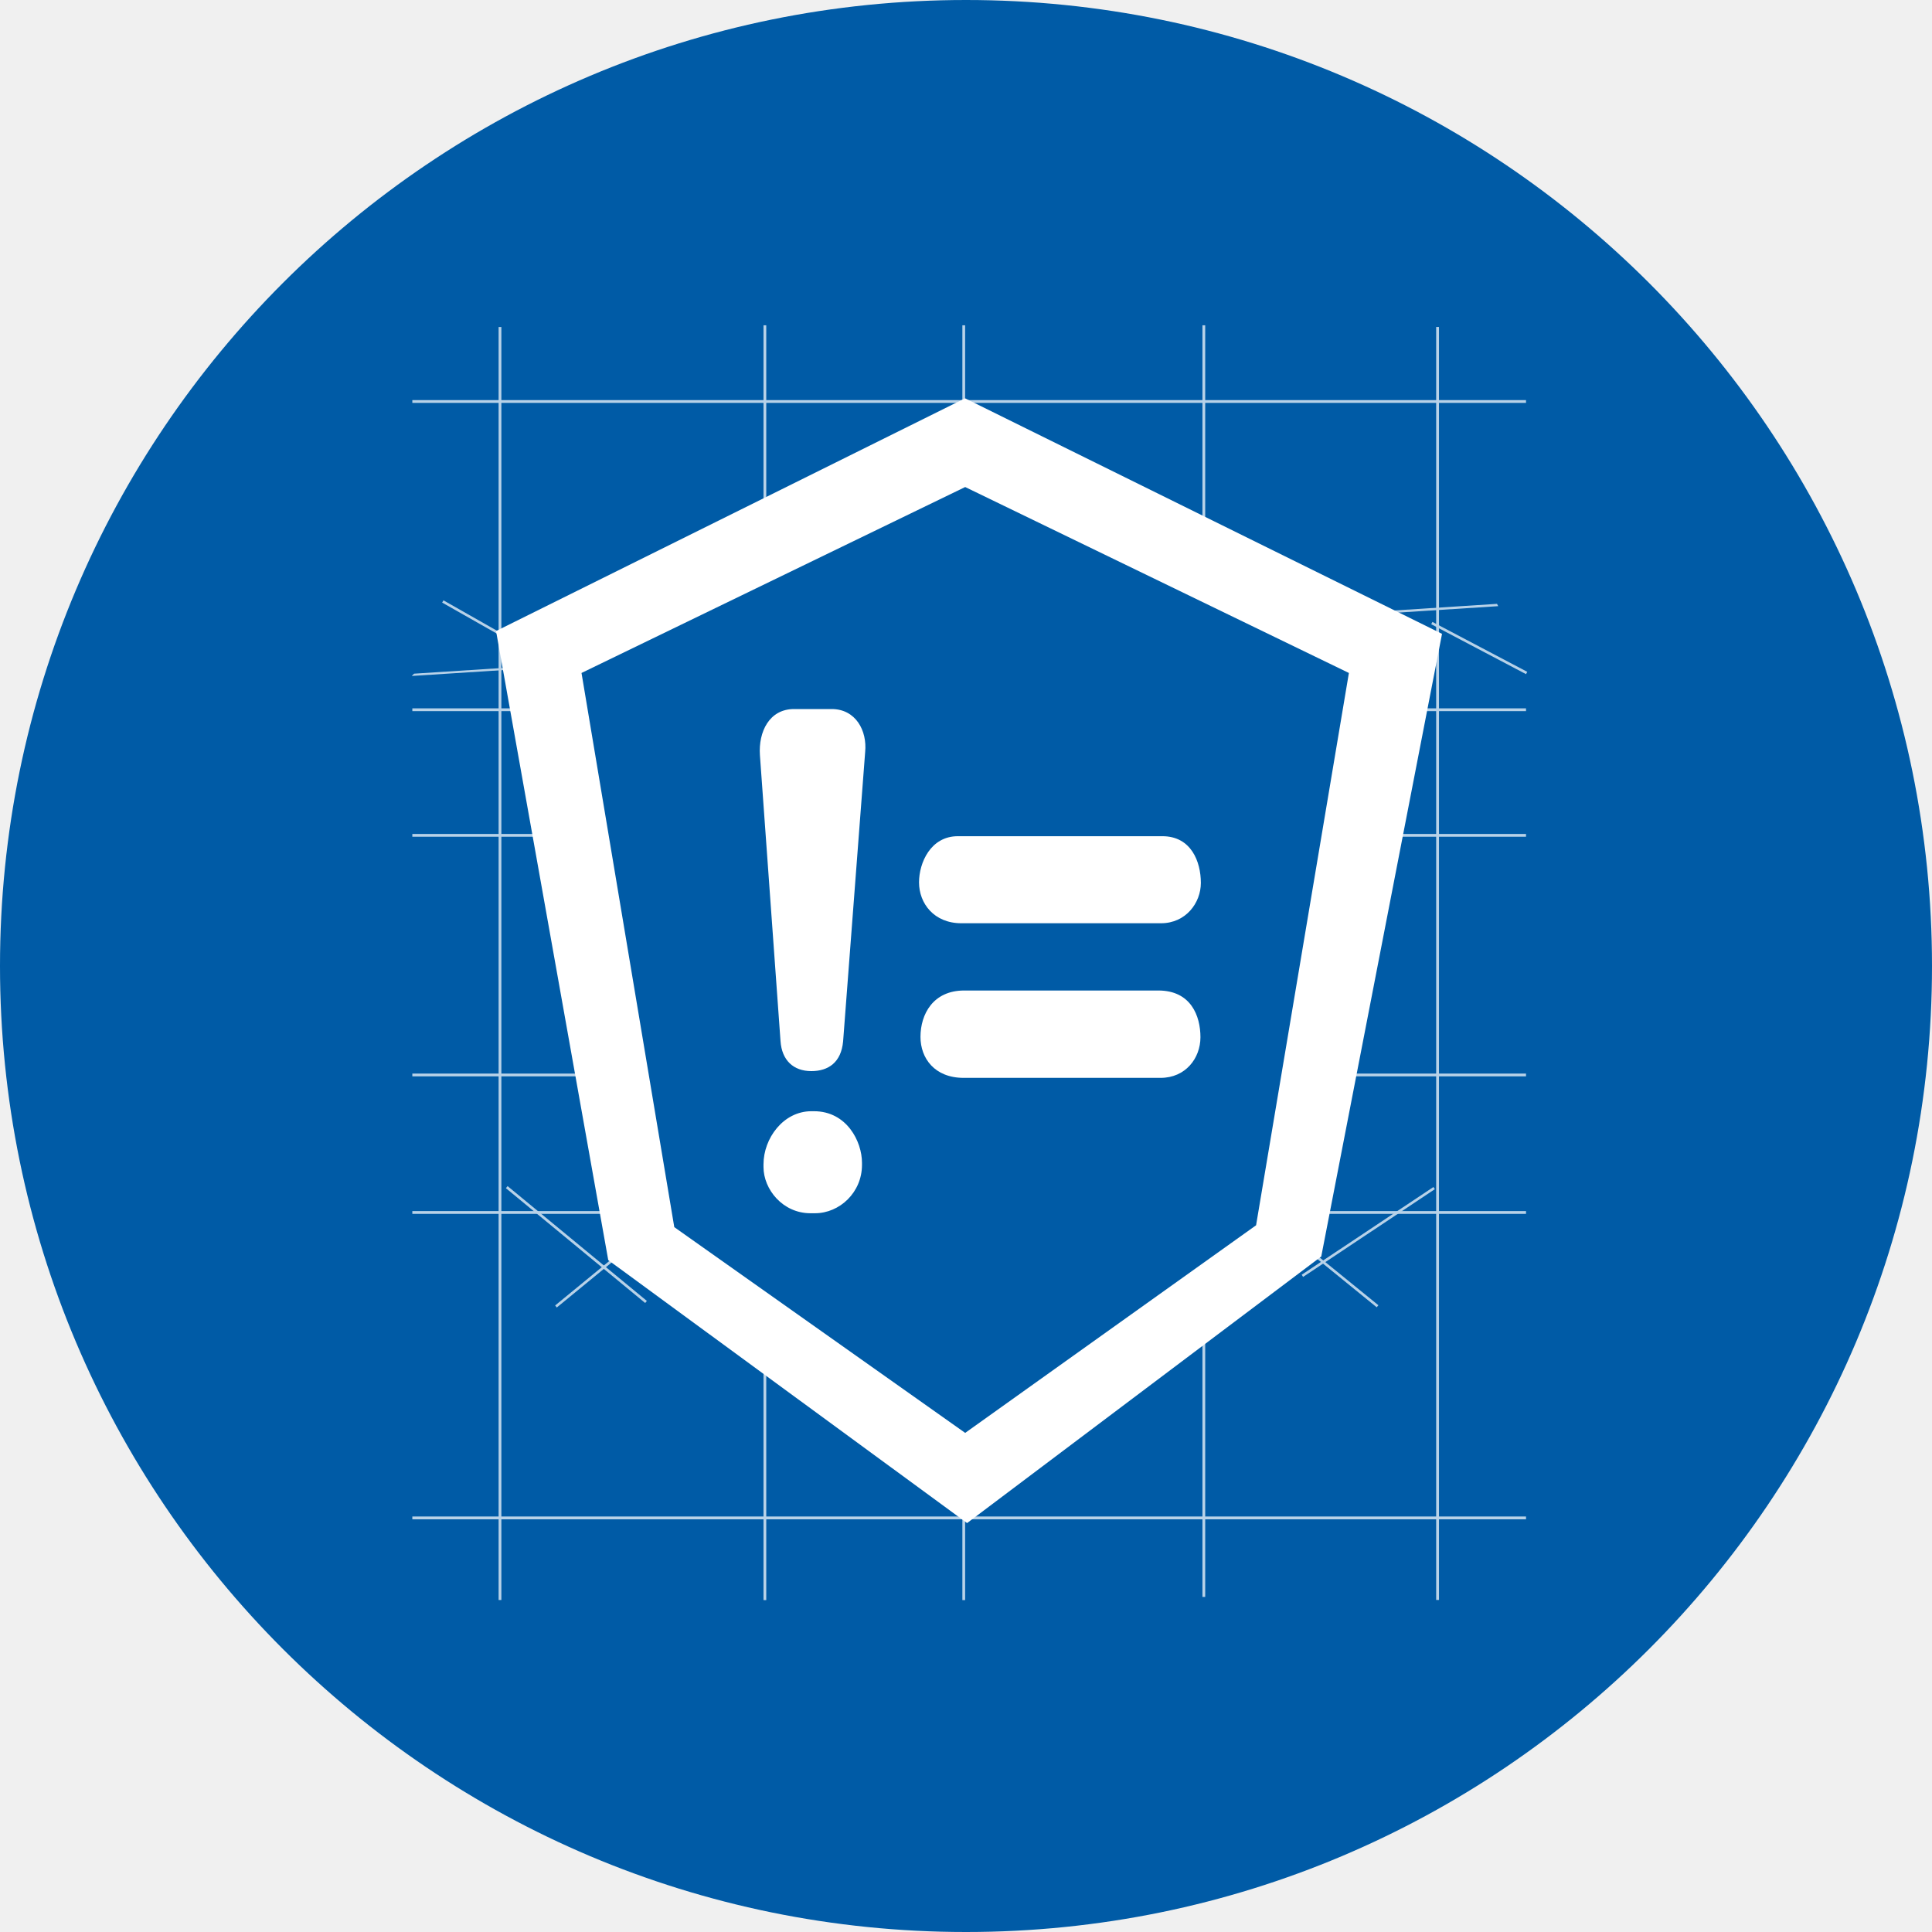
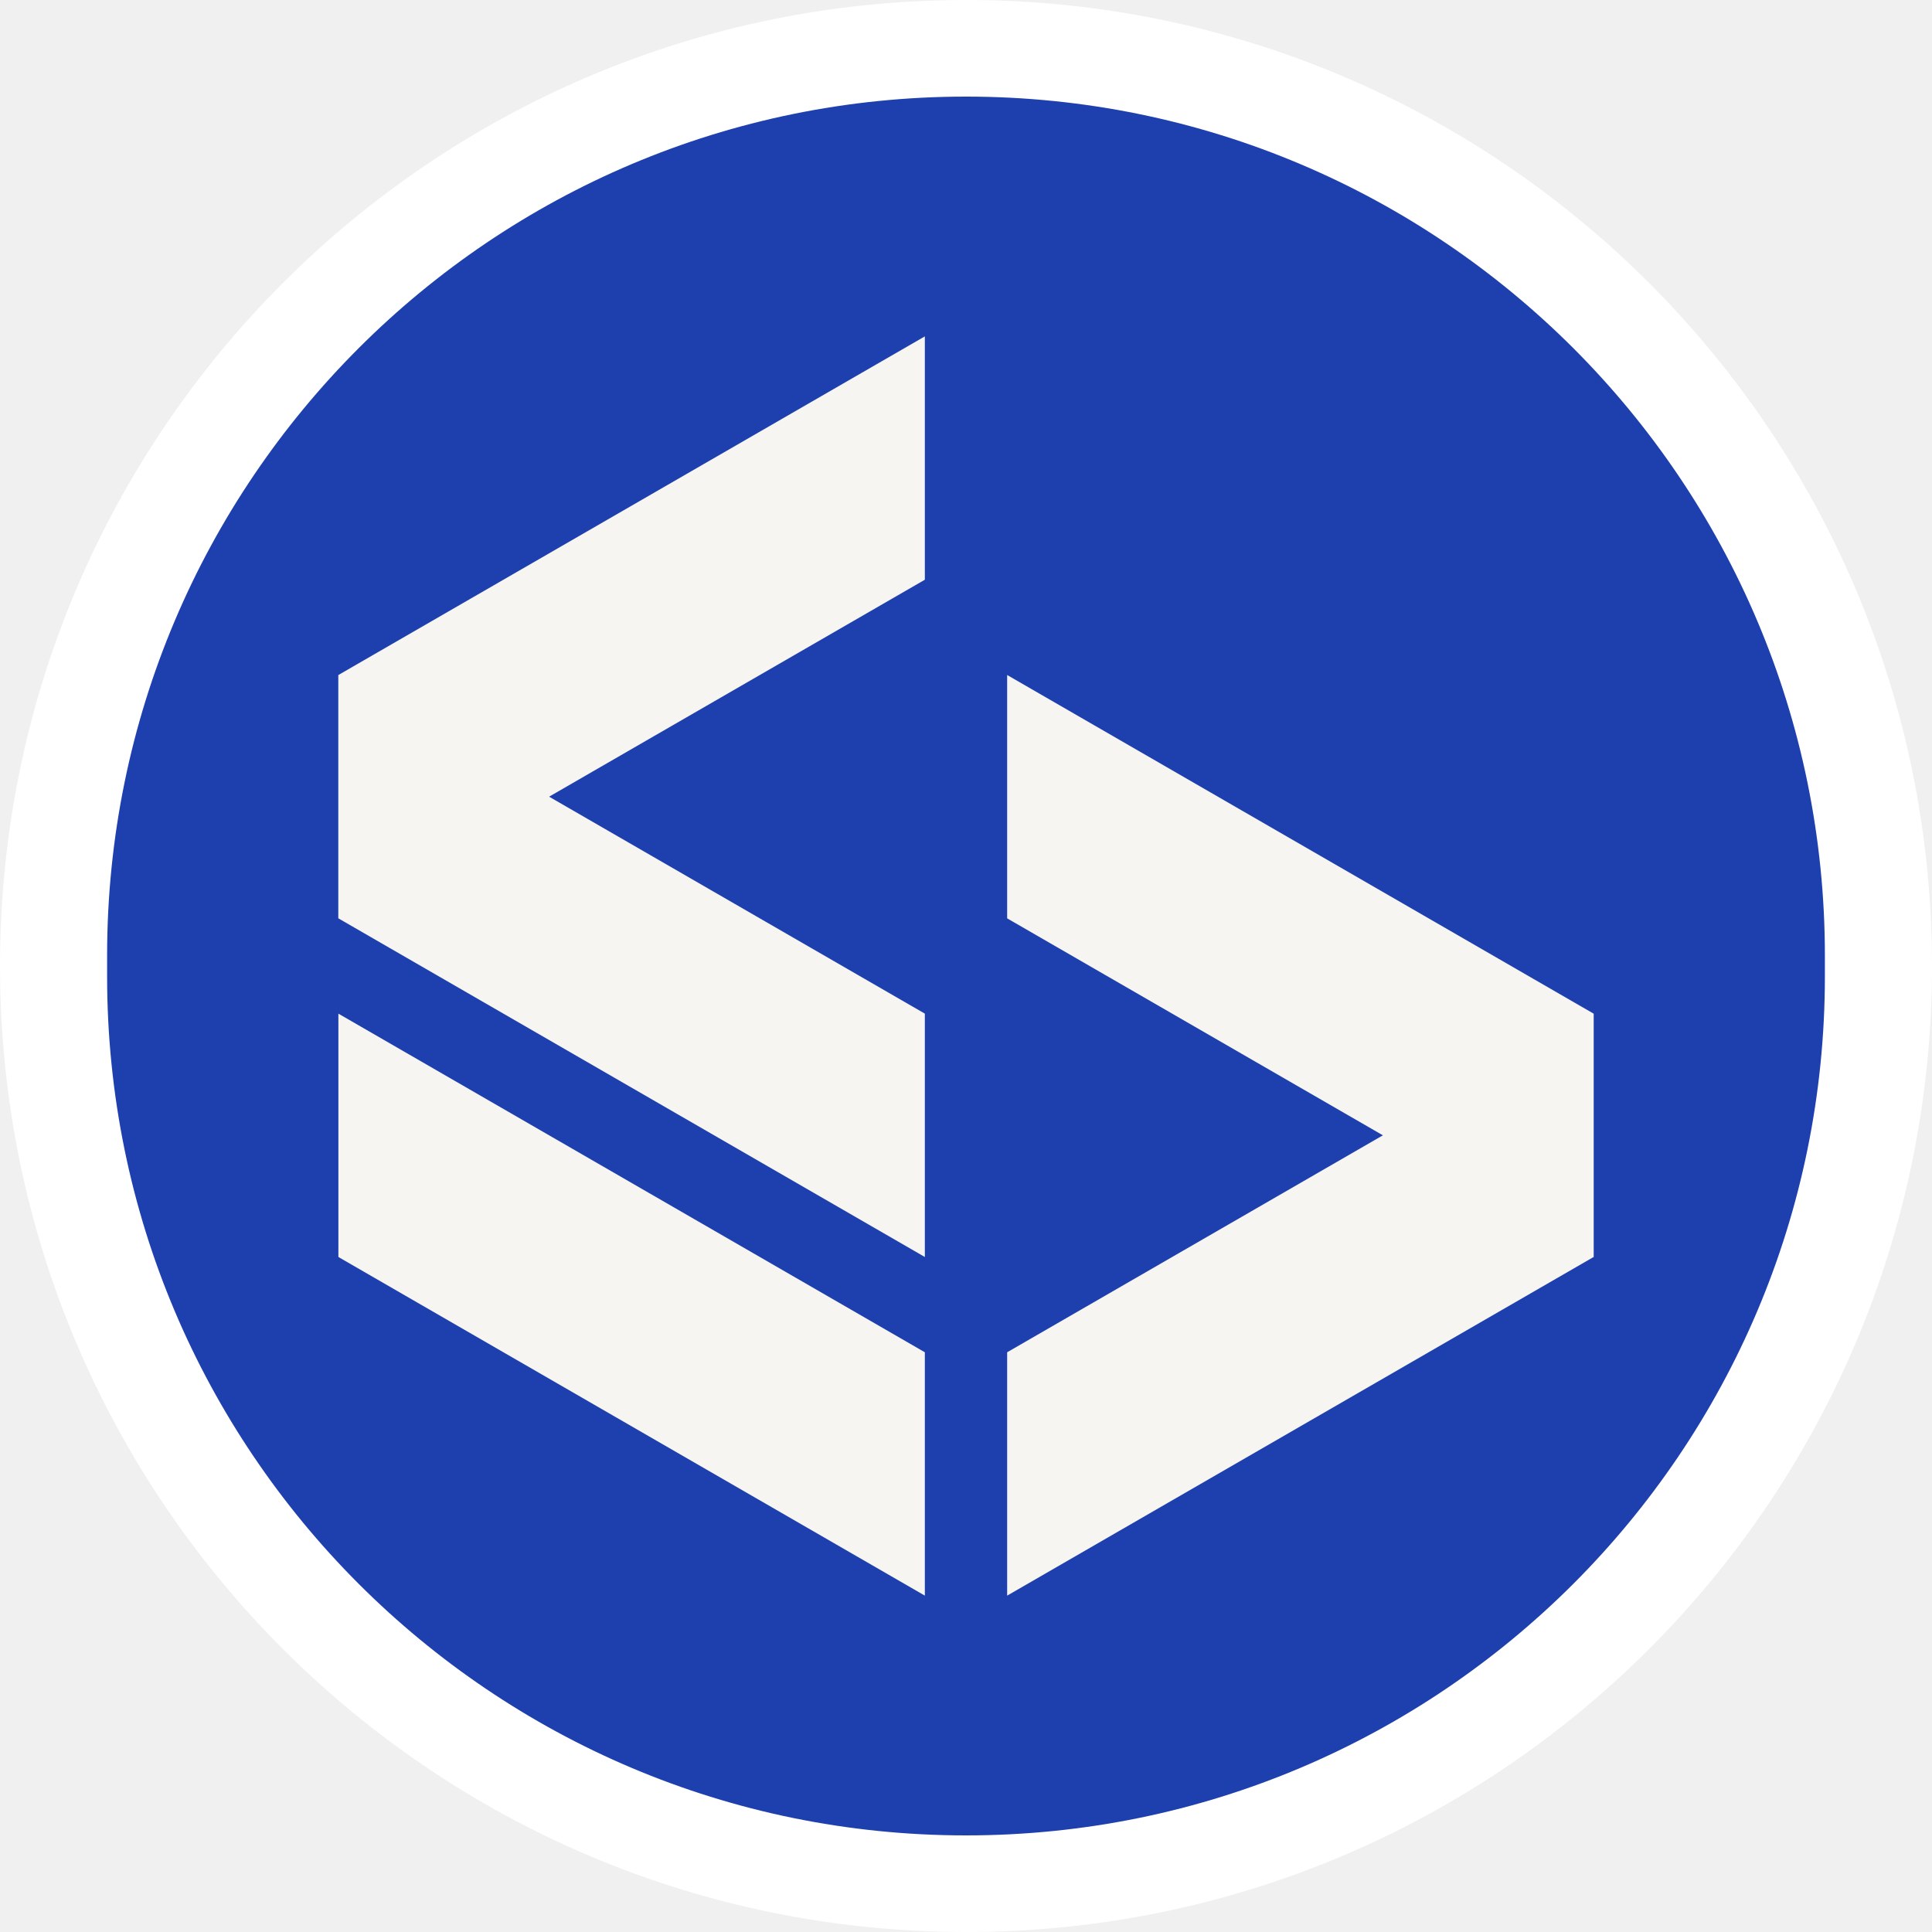
<svg xmlns="http://www.w3.org/2000/svg" version="1.1" width="1000" height="1000">
-   <g clip-path="url(#SvgjsClipPath1032)">
-     <rect width="1000" height="1000" fill="#005ba6" />
-     <g transform="matrix(2.348993,0,0,2.348993,199.3289,150)">
-       <svg width="256" height="298" viewBox="0 0 256 298">
-         <path d="m257.2 0.11h-257.2v297.1h257.2v-297.1z" fill="#005BA6" />
-         <path d="m251.4 24.31h-245.4v0.61h245.4v-0.61z" fill="#B8D2E8" />
-         <path d="m251.4 92.23h-245.4v0.61h245.4v-0.61z" fill="#B8D2E8" />
-         <path d="m251.4 119.9h-245.4v0.62h245.4v-0.62z" fill="#B8D2E8" />
-         <path d="m251.4 172.7h-245.4v0.62h245.4v-0.62z" fill="#B8D2E8" />
-         <path d="m251.4 203h-245.4v0.62h245.4v-0.62z" fill="#B8D2E8" />
-         <path d="m251.4 270.3h-245.4v0.62h245.4v-0.62z" fill="#B8D2E8" />
-         <path d="m25.01 8.2v280.5h0.61v-280.5h-0.61z" fill="#B8D2E8" />
-         <path d="m83.38 7.82v280.9h0.61v-280.9h-0.61z" fill="#B8D2E8" />
-         <path d="m127.2 7.82v280.9h0.61v-280.9h-0.61z" fill="#B8D2E8" />
-         <path d="m180.1 7.82v280.2h0.61v-280.2h-0.61z" fill="#B8D2E8" />
-         <path d="m231.6 8.19v280.5h0.62v-280.5h-0.62z" fill="#B8D2E8" />
-         <path d="m68.19 100.5 0.29-0.49-55.62-31.58-0.29 0.49 55.62 31.58z" fill="#B8D2E8" />
-         <path d="m6.31 84.59 238.7-15.39 0.26 0.51-239.4 15.38 0.51-0.5z" fill="#B8D2E8" />
-         <path d="m186.5 100.6 42.29-23.51 0.28 0.5-42.29 23.51-0.28-0.5z" fill="#B8D2E8" />
-         <path d="m251.4 84.69-20.89-11 0.27-0.51 20.89 11-0.27 0.51z" fill="#B8D2E8" />
-         <path d="m26.99 197.5-0.37 0.46 30.69 25.3 0.37-0.46-30.69-25.3z" fill="#B8D2E8" />
-         <path d="m37.47 223.8 36.25-29.75 0.36 0.45-36.25 29.75-0.36-0.45z" fill="#B8D2E8" />
-         <path d="m218.5 224.2-36.59-29.74 0.37-0.45 36.59 29.74-0.37 0.45z" fill="#B8D2E8" />
-         <path d="m231 197.7-29.03 19.33 0.31 0.48 29.03-19.33-0.31-0.48z" fill="#B8D2E8" />
-         <path d="m24.39 75.22 103.4-51.31 105.1 51.9-26.61 137.2-78.04 58.74-79.07-57.94-24.72-138.6z" fill="#fff" />
-         <path d="m43.28 84.43 84.54-40.97 84.55 40.97-20.45 121.7-64.1 45.75-64.1-45.34-20.44-122.1z" fill="#005BA6" />
-         <path d="m126.2 120.4h45.07c6.34 0 8.48 5.6 8.48 10.29 0 4.39-3.3 8.89-8.79 8.89h-43.98c-6.03 0-9.33-4.38-9.33-9.01 0-4.3 2.55-10.17 8.55-10.17z" fill="#fff" />
-         <path d="m127.6 154.4h42.78c7.18 0 9.28 5.59 9.28 10.29 0 4.65-3.3 8.96-8.79 8.96h-43.37c-6.44 0-9.53-4.34-9.53-9.03 0-5.01 2.79-10.22 9.63-10.22z" fill="#fff" />
-         <path d="m90.11 92.38h8.29c5.31 0 7.85 4.78 7.38 9.48l-4.86 63.76c-0.43 4.61-3.23 6.54-7 6.54-3.96 0-6.5-2.4-6.79-6.6l-4.54-63.02c-0.35-5.15 2.07-10.16 7.52-10.16z" fill="#fff" />
-         <path d="m93.94 181h0.56c7.25 0 10.58 6.7 10.58 11.35v0.49c0 6.03-4.9 10.64-10.37 10.64h-0.98c-6.11 0-10.35-5.26-10.35-10.19v-0.59c0-5.71 4.35-11.7 10.56-11.7z" fill="#fff" />
+   <g clip-path="url(#SvgjsClipPath1076)">
+     <rect width="1000" height="1000" fill="#ffffff" />
+     <g transform="matrix(23.1541,0,0,23.1541,55.44121,50)">
+       <svg viewBox="36.54 19.17 38.4 38.87" width="38.4" height="38.87">
+         <defs>
+           <style>
+       .bg { fill: #1e40af; }
+       .fg { fill: #f7f5f1; }
+     </style>
+           <clipPath id="SvgjsClipPath1076">
+             <rect width="1000" height="1000" x="0" y="0" rx="500" ry="500" />
+           </clipPath>
+         </defs>
+         <rect class="bg" x="36.54" y="19.17" width="38.4" height="38.87" rx="19.2" ry="19.2" />
+         <polygon class="fg" points="41.71,32.1 54.82,39.67 54.82,45.11 41.71,37.54" />
+         <polygon class="fg" points="41.71,37.54 54.82,29.97 54.82,24.53 41.71,32.1" />
+         <polygon class="fg" points="69.77,45.11 56.66,37.54 56.66,32.1 69.77,39.67" />
+         <polygon class="fg" points="69.77,39.67 56.66,47.24 56.66,52.68 69.77,45.11" />
+         <polygon class="fg" points="41.71,39.67 54.82,47.24 54.82,52.68 41.71,45.11" />
      </svg>
    </g>
  </g>
-   <defs>
-     <clipPath id="SvgjsClipPath1032">
-       <rect width="1000" height="1000" x="0" y="0" rx="500" ry="500" />
-     </clipPath>
-   </defs>
</svg>
